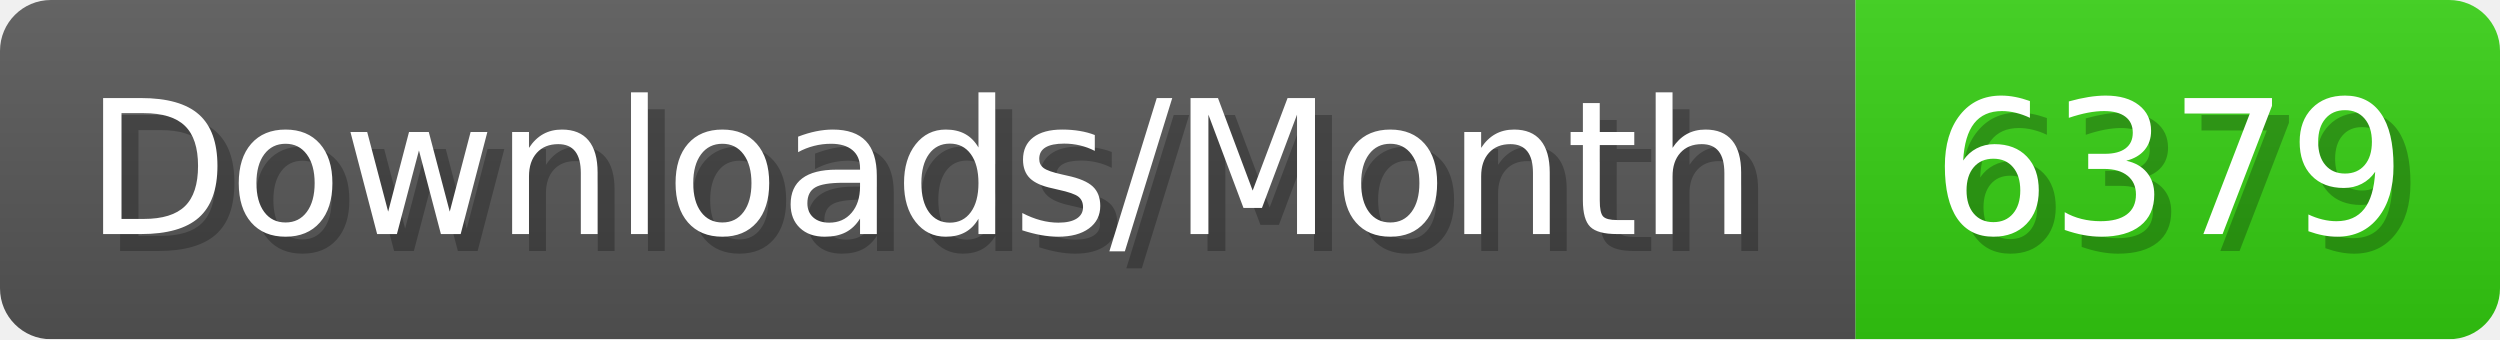
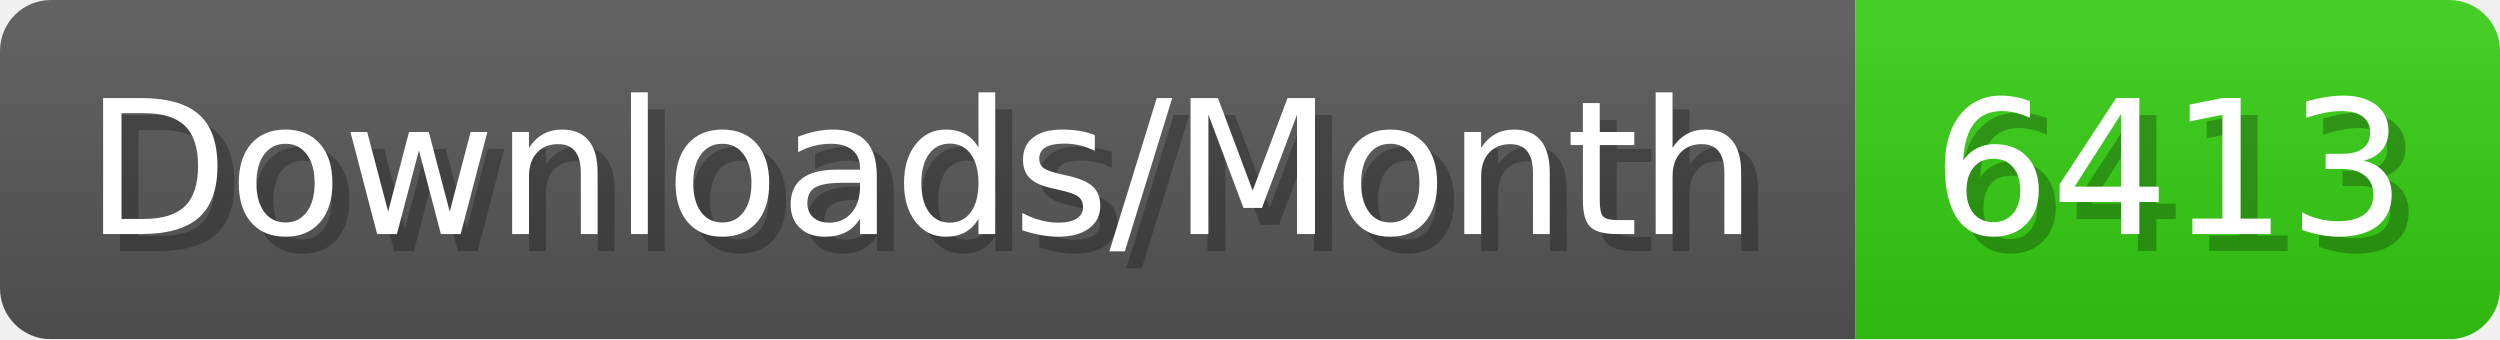
- <svg xmlns="http://www.w3.org/2000/svg" width="147.4" height="20" viewBox="0 0 1474 200" role="img" aria-label="Downloads/Month: 6379">
+ <svg xmlns="http://www.w3.org/2000/svg" width="147.4" height="20" viewBox="0 0 1474 200" role="img" aria-label="Downloads/Month: 6413">
  <linearGradient id="YlXUI" x2="0" y2="100%">
    <stop offset="0" stop-opacity=".1" stop-color="#EEE" />
    <stop offset="1" stop-opacity=".1" />
  </linearGradient>
  <mask id="JHhop">
    <rect width="1474" height="200" rx="30" fill="#FFF" />
  </mask>
  <g mask="url(#JHhop)">
    <rect width="1094" height="200" fill="#555" />
    <rect width="380" height="200" fill="#3C1" x="1094" />
    <rect width="1474" height="200" fill="url(#YlXUI)" />
  </g>
  <g aria-hidden="true" fill="#fff" text-anchor="start" font-family="Verdana,DejaVu Sans,sans-serif" font-size="110">
    <text x="60" y="148" textLength="994" fill="#000" opacity="0.25">Downloads/Month</text>
    <text x="50" y="138" textLength="994">Downloads/Month</text>
-     <text x="1149" y="148" textLength="280" fill="#000" opacity="0.25">6379</text>
-     <text x="1139" y="138" textLength="280">6379</text>
+     <text x="1149" y="148" textLength="280" fill="#000" opacity="0.25">6413</text>
+     <text x="1139" y="138" textLength="280">6413</text>
  </g>
</svg>
